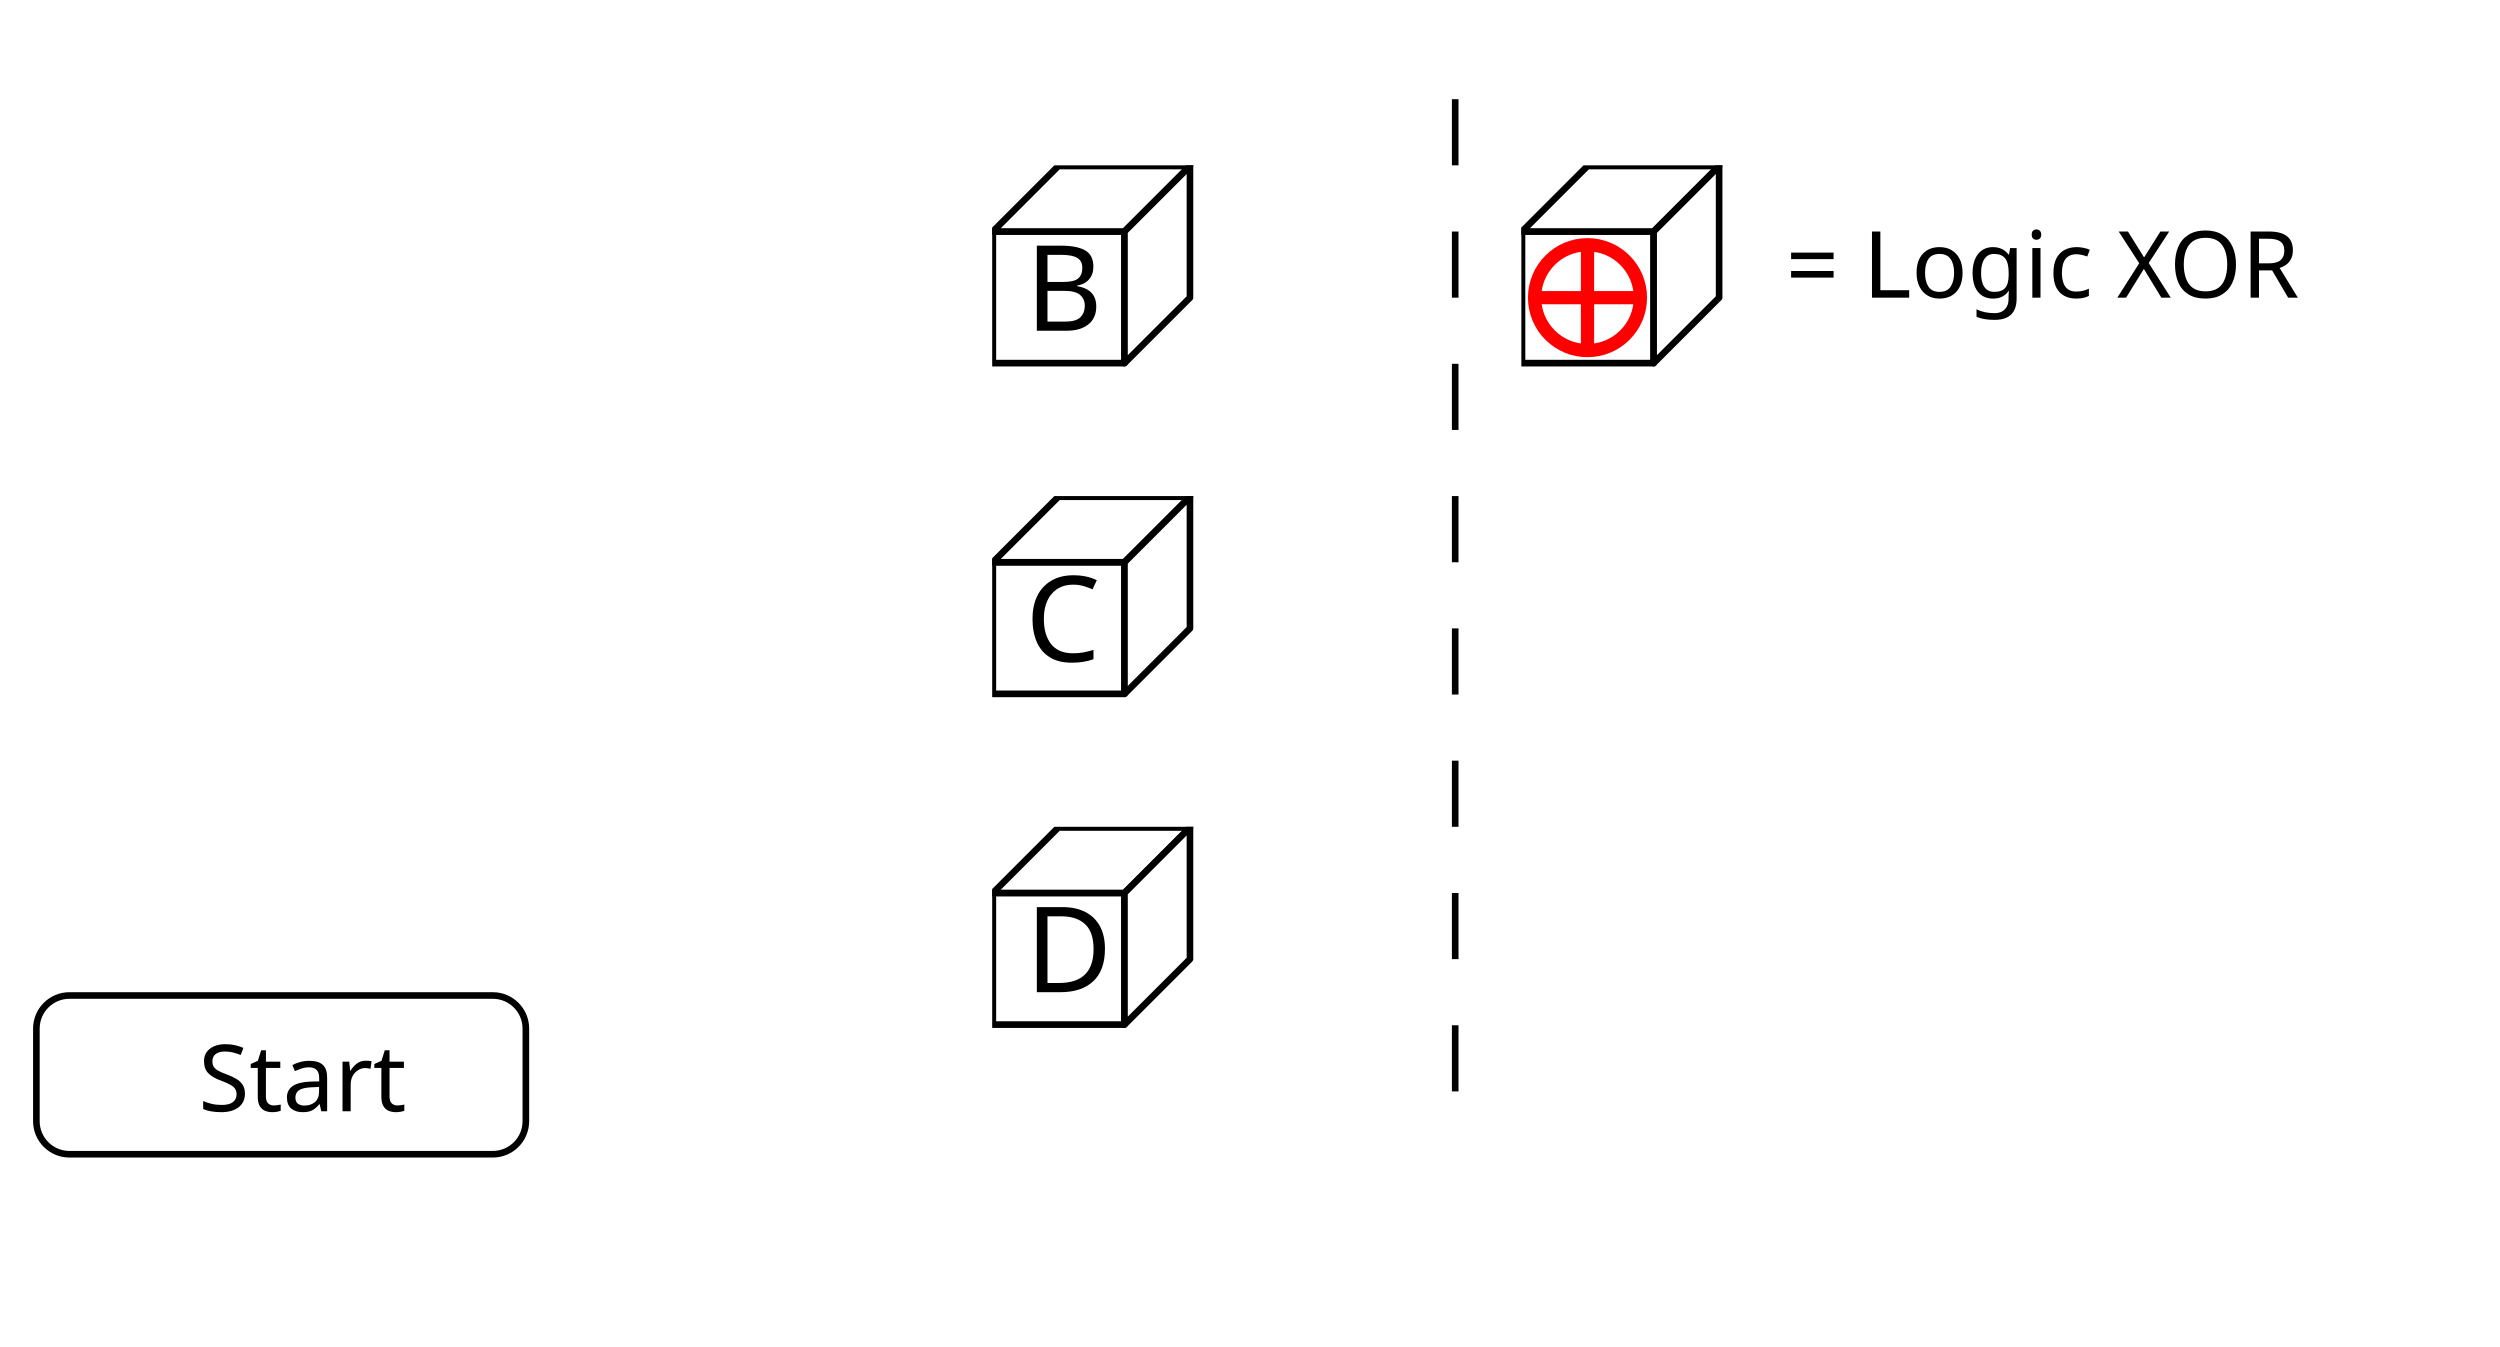
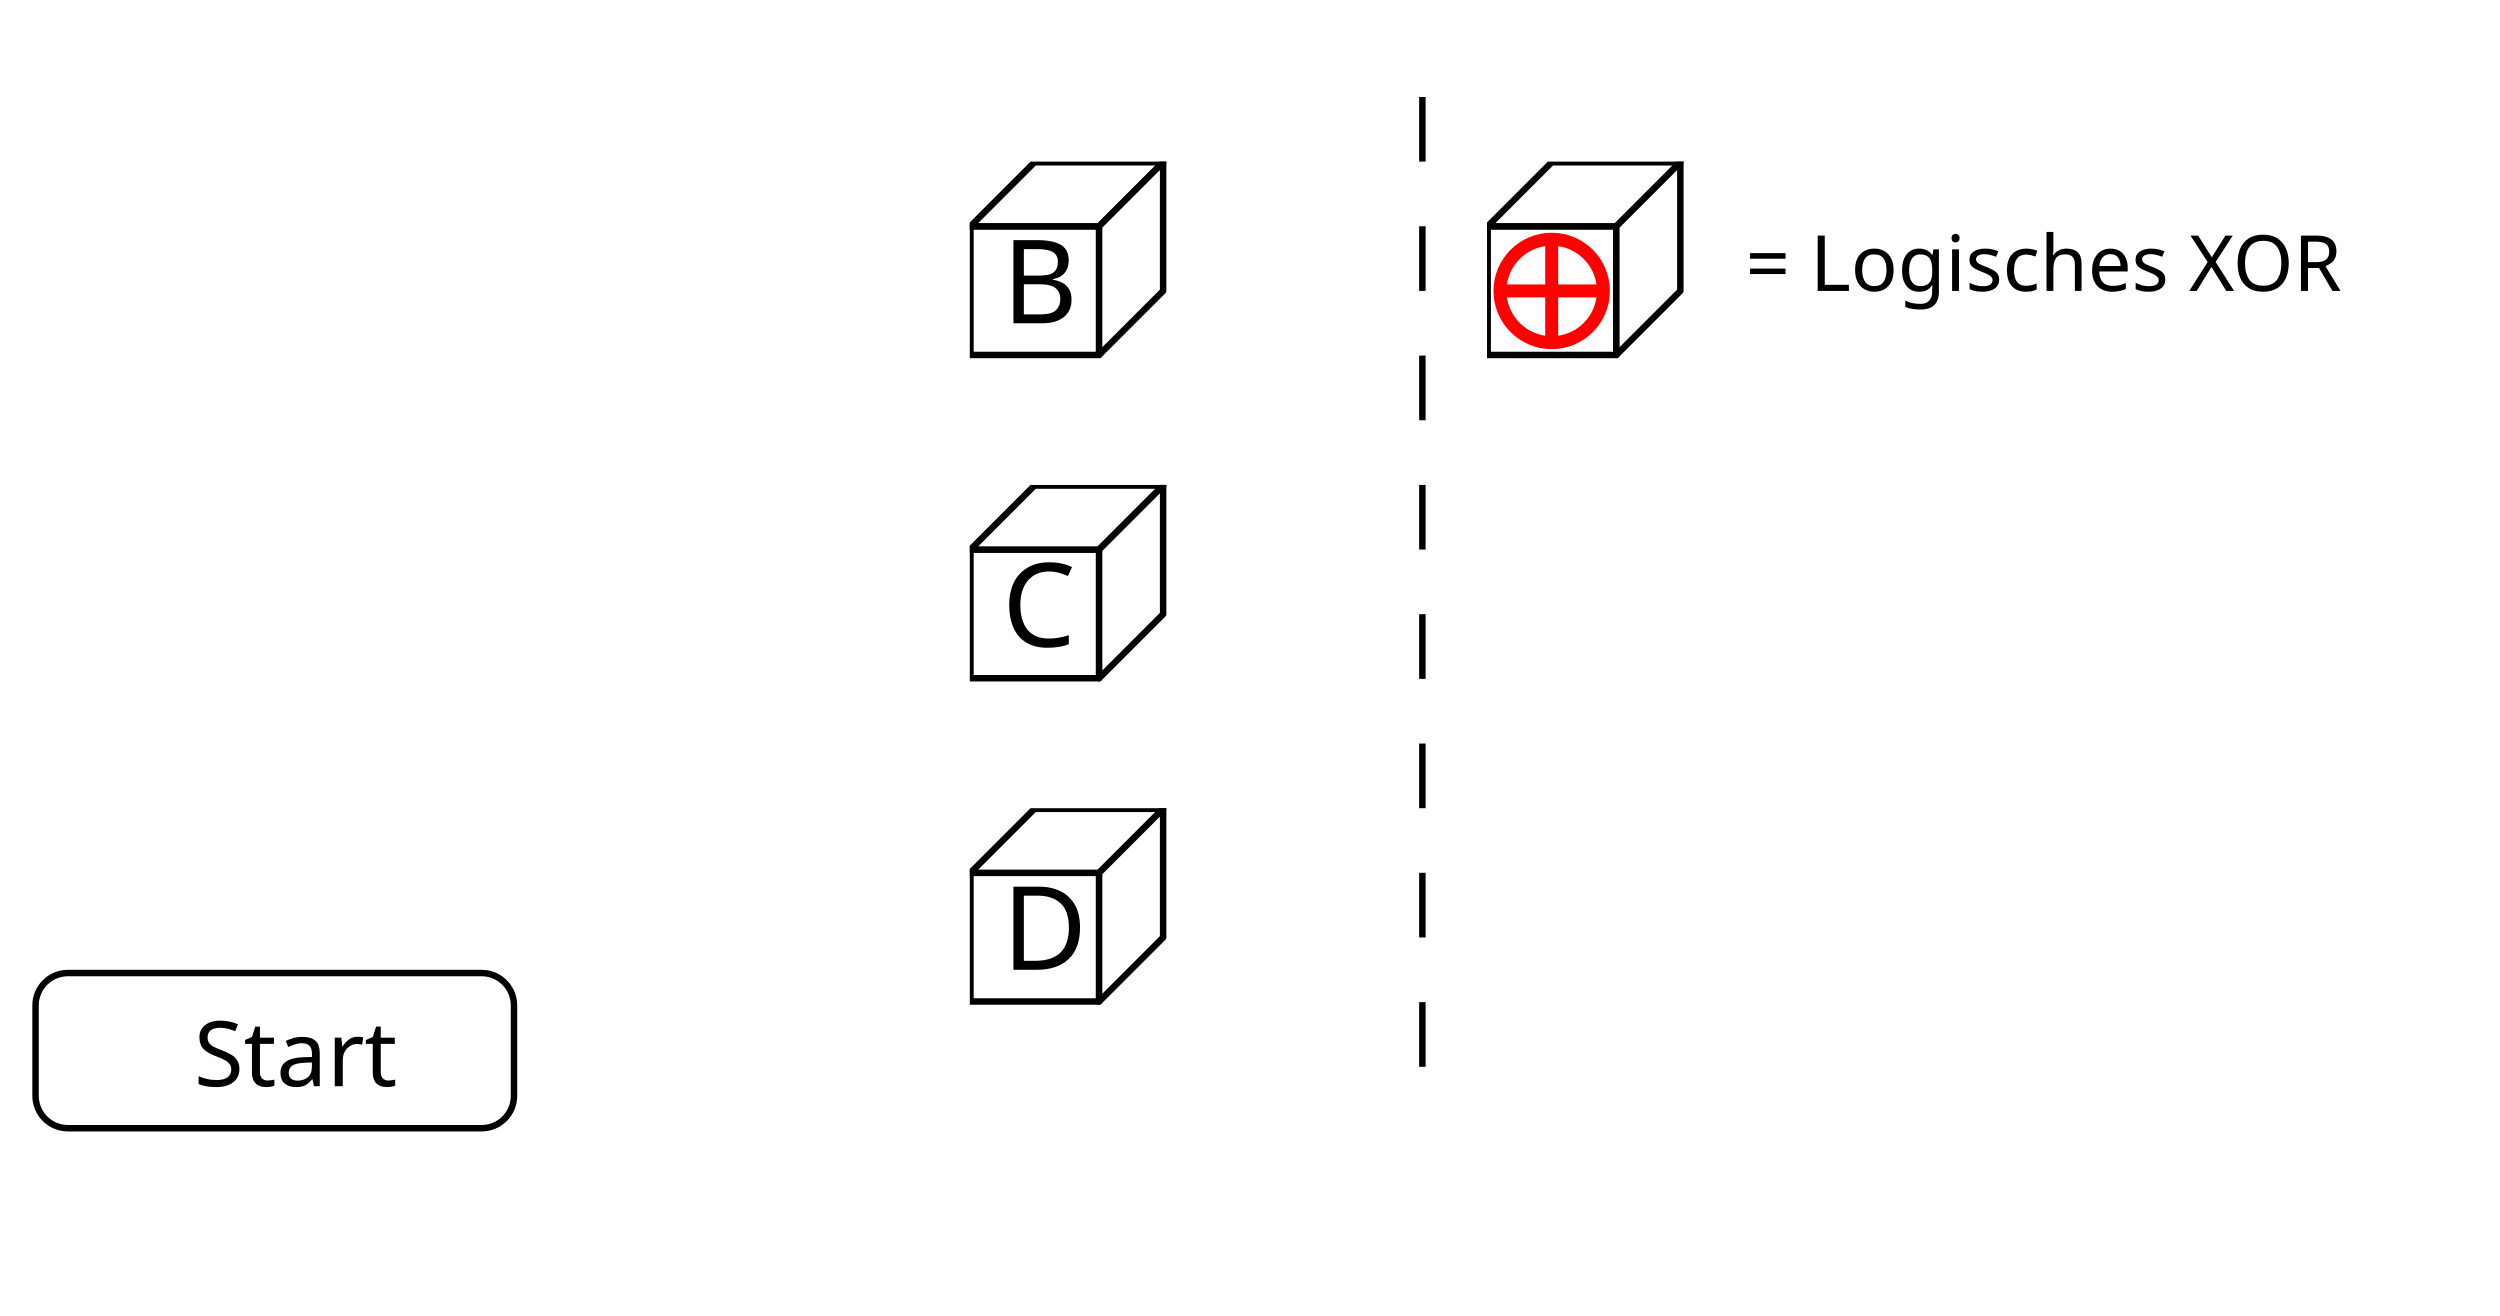
- <svg xmlns="http://www.w3.org/2000/svg" xmlns:xlink="http://www.w3.org/1999/xlink" width="130mm" height="70mm" id="svg2">
+ <svg xmlns="http://www.w3.org/2000/svg" xmlns:xlink="http://www.w3.org/1999/xlink" width="133mm" height="70mm" id="svg2">
  <defs id="defs4">
    <svg width="30" height="30" id="bit">
      <rect y="10" x="0.1" width="19.9" height="19.9" fill="white" stroke="black" />
      <polygon fill="white" stroke="black" points="0.1 10, 10 0.1, 29.9 0.1, 20 10" />
      <polygon fill="white" stroke="black" points="29.9 0.1, 29.9 20, 20 29.9, 20 10" />
    </svg>
    <svg width="30" height="30" id="a">
      <use xlink:href="#bit" x="0" y="0" />
      <text fill="black" x="5" y="25" style="font-size:18px;">
        A
       </text>
    </svg>
    <svg width="30" height="30" id="b">
      <use xlink:href="#bit" x="0" y="0" />
      <text fill="black" x="5" y="25" style="font-size:18px;">
        B
       </text>
    </svg>
    <svg width="30" height="30" id="c">
      <use xlink:href="#bit" x="0" y="0" />
      <text fill="black" x="5" y="25" style="font-size:18px;">
        C
       </text>
    </svg>
    <svg width="30" height="30" id="d">
      <use xlink:href="#bit" x="0" y="0" />
      <text fill="black" x="5" y="25" style="font-size:18px;">
        D
       </text>
    </svg>
    <svg width="30" height="30" id="g">
      <use xlink:href="#bit" x="0" y="0" />
      <text fill="black" x="3" y="25" style="font-size:12px;">
       Par
       </text>
    </svg>
    <svg width="30" height="30" id="k">
      <use xlink:href="#bit" x="0" y="0" />
      <text fill="black" x="5" y="25" style="font-size:18px;">
       k
       </text>
    </svg>
    <path id="arrow0" d="m 0 0 l 50 0 -4 -4 m 4 4 l -4 4" stroke="black" />
    <path id="arrow1" d="m 0 0 l 20 0 -4 -4 m 4 4 l -4 4" stroke="black" />
    <svg id="xor" width="30" height="30">
      <use xlink:href="#bit" x="0" y="0" />
      <circle cx="10" cy="20" r="8" stroke="red" stroke-width="2" />
      <path d="M 10 12 l 0 16 M 2 20 l 16 0" stroke="red" stroke-width="2" />
    </svg>
  </defs>
  <g style="fill:none;fill-rule:evenodd;stroke:none;stroke-width:1px;stroke-linecap:butt;stroke-linejoin:round;stroke-opacity:1;font-family:'sans';" id="g2383 " transform="scale(1.3)">
    <rect x="0" y="0" width="640" height="500" fill="white" />
    <use xlink:href="#d" x="150" y="125">
      <set attributeName="x" to="150" begin="start.click" />
      <set attributeName="y" to="125" begin="start.click" />
      <set attributeName="opacity" to="1" begin="start.click" />
      <animate attributeName="x" id="d1" from="150" to="100" begin="start.click" fill="freeze" dur="1s" />
      <animate attributeName="y" id="d2" from="125" to="75" begin="b2.end+2" fill="freeze" dur="1s" />
      <set attributeName="opacity" to="0" begin="d2.end" />
    </use>
    <use xlink:href="#c" x="150" y="75">
      <set attributeName="x" to="150" begin="start.click" />
      <set attributeName="y" to="75" begin="start.click" />
      <set attributeName="opacity" to="1" begin="start.click" />
      <animate attributeName="x" id="c1" from="150" to="100" begin="start.click" fill="freeze" dur="1s" />
      <animate attributeName="y" id="c2" from="75" to="50" begin="c1.end" fill="freeze" dur="1s" />
      <set attributeName="opacity" to="0" begin="c2.end" />
    </use>
    <use xlink:href="#b" x="150" y="25">
      <set attributeName="x" to="150" begin="start.click" />
      <set attributeName="y" to="25" begin="start.click" />
      <set attributeName="opacity" to="1" begin="start.click" />
      <animate attributeName="x" id="b1" from="150" to="100" begin="start.click" fill="freeze" dur="1s" />
      <animate attributeName="y" id="b2" from="25" to="50" begin="b1.end" fill="freeze" dur="1s" />
      <set attributeName="opacity" to="0" begin="b2.end" />
    </use>
    <use xlink:href="#bit" x="100" y="50" opacity="0">
      <set attributeName="opacity" to="0" begin="start.click" />
      <set attributeName="x" to="100" begin="start.click" />
      <set attributeName="y" to="50" begin="start.click" />
      <set attributeName="opacity" to="1" begin="b2.end" />
      <animate attributeName="y" id="bit1" from="50" to="75" begin="b2.end+2" fill="freeze" dur="1s" />
      <set attributeName="opacity" to="0" begin="bit1.end" />
    </use>
    <use xlink:href="#g" x="100" y="75" opacity="0">
      <set attributeName="x" to="100" begin="start.click" />
      <set attributeName="opacity" to="0" begin="start.click" />
      <set attributeName="opacity" to="1" begin="bit1.end+1" />
      <animate attributeName="x" id="f1" from="100" to="-30" begin="bit1.end+2" fill="freeze" dur="1s" />
    </use>
    <use xlink:href="#xor" x="100" y="50" opacity="0">
      <set attributeName="opacity" to="0" begin="start.click" />
      <set attributeName="x" to="100" begin="start.click" />
      <set attributeName="y" to="50" begin="start.click" />
      <set attributeName="opacity" to="1" begin="b2.end" />
      <set attributeName="opacity" to="0" begin="b2.end+1" />
      <set attributeName="y" to="75" begin="bit1.end" />
      <set attributeName="opacity" to="1" begin="bit1.end" />
      <set attributeName="opacity" to="0" begin="bit1.end+1" />
    </use>
    <path d="M 220 15 l 0 150" stroke="black" stroke-dasharray="10,10" />
    <use xlink:href="#xor" x="230" y="25" />
-     <text fill="black" x="270" y="45" style="font-size:14px;">
- = Logic XOR
+     <text fill="black" x="270" y="45" style="font-size:12px;">
+ = Logisches XOR
</text>
    <svg height="25" width="75" x="5" y="150" id="start">
      <set attributeName="x" to="-100" begin="start.click" />
      <set attributeName="x" to="5" begin="f1.end" />
      <rect height="24" width="74" x="0.5" y="0.5" rx="5" ry="5" stroke="black" fill="white" />
      <text fill="black" x="25" y="18" style="font-size:14px;">
Start
</text>
    </svg>
  </g>
</svg>
